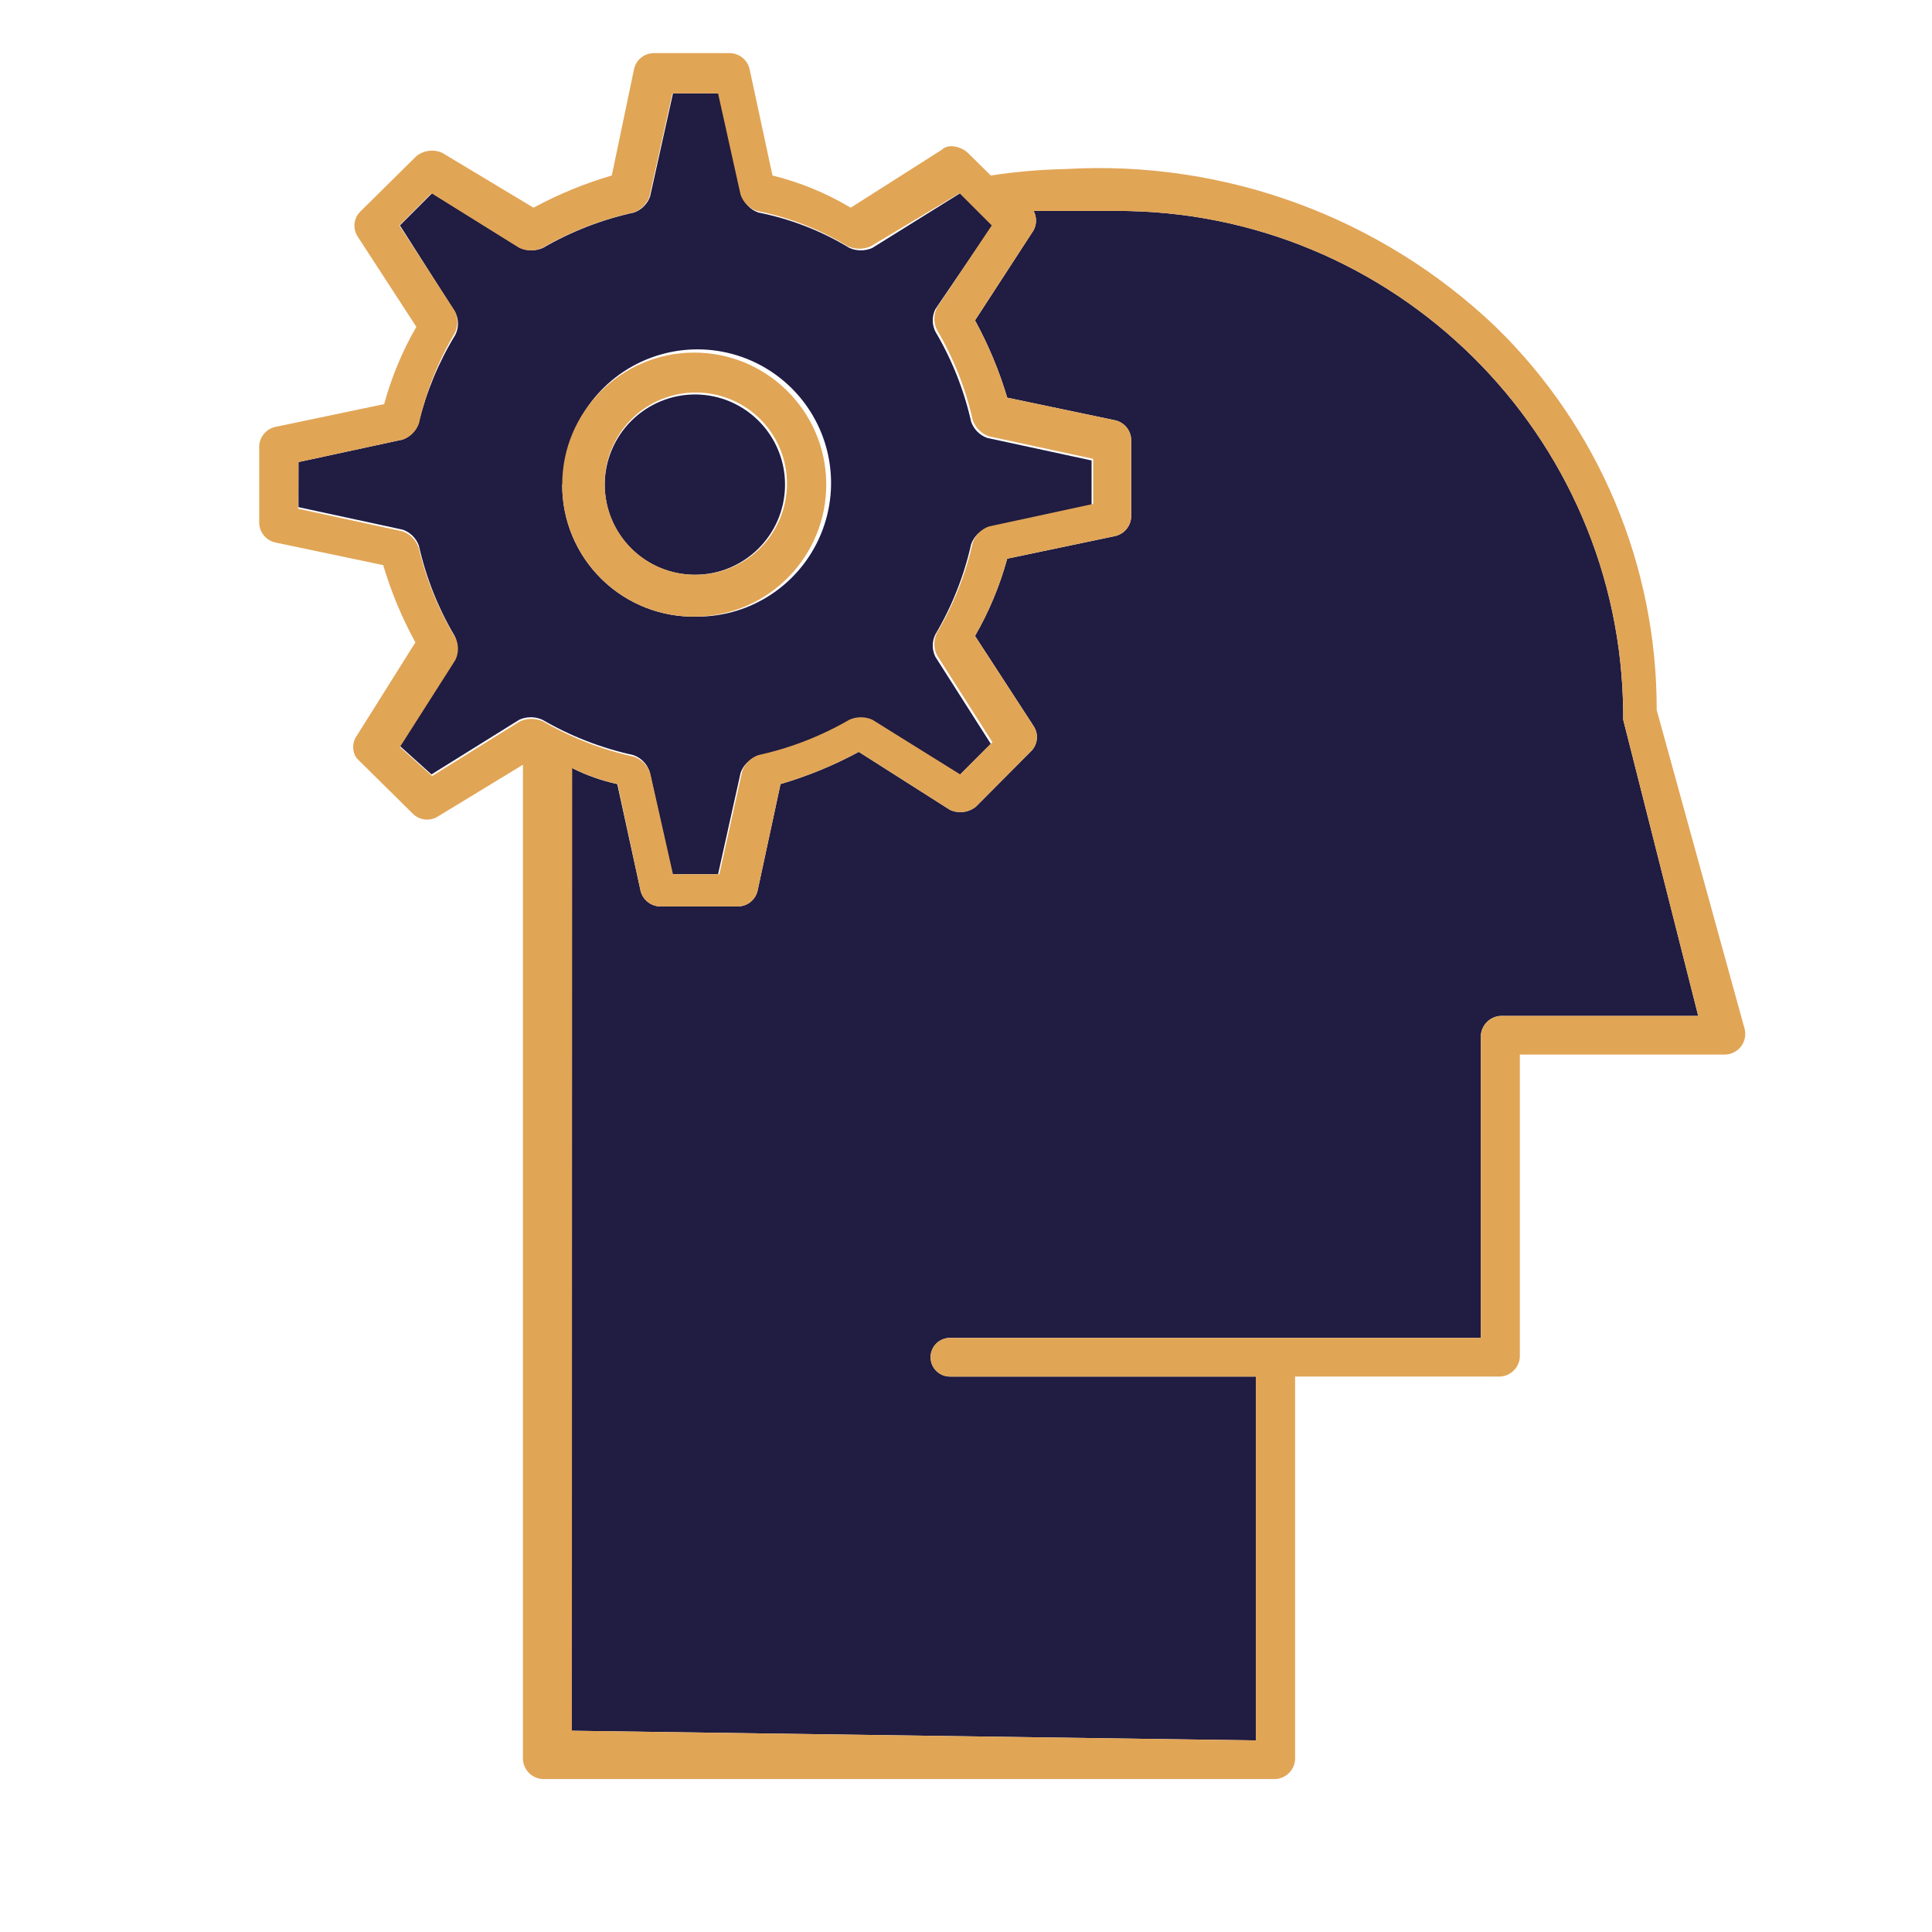
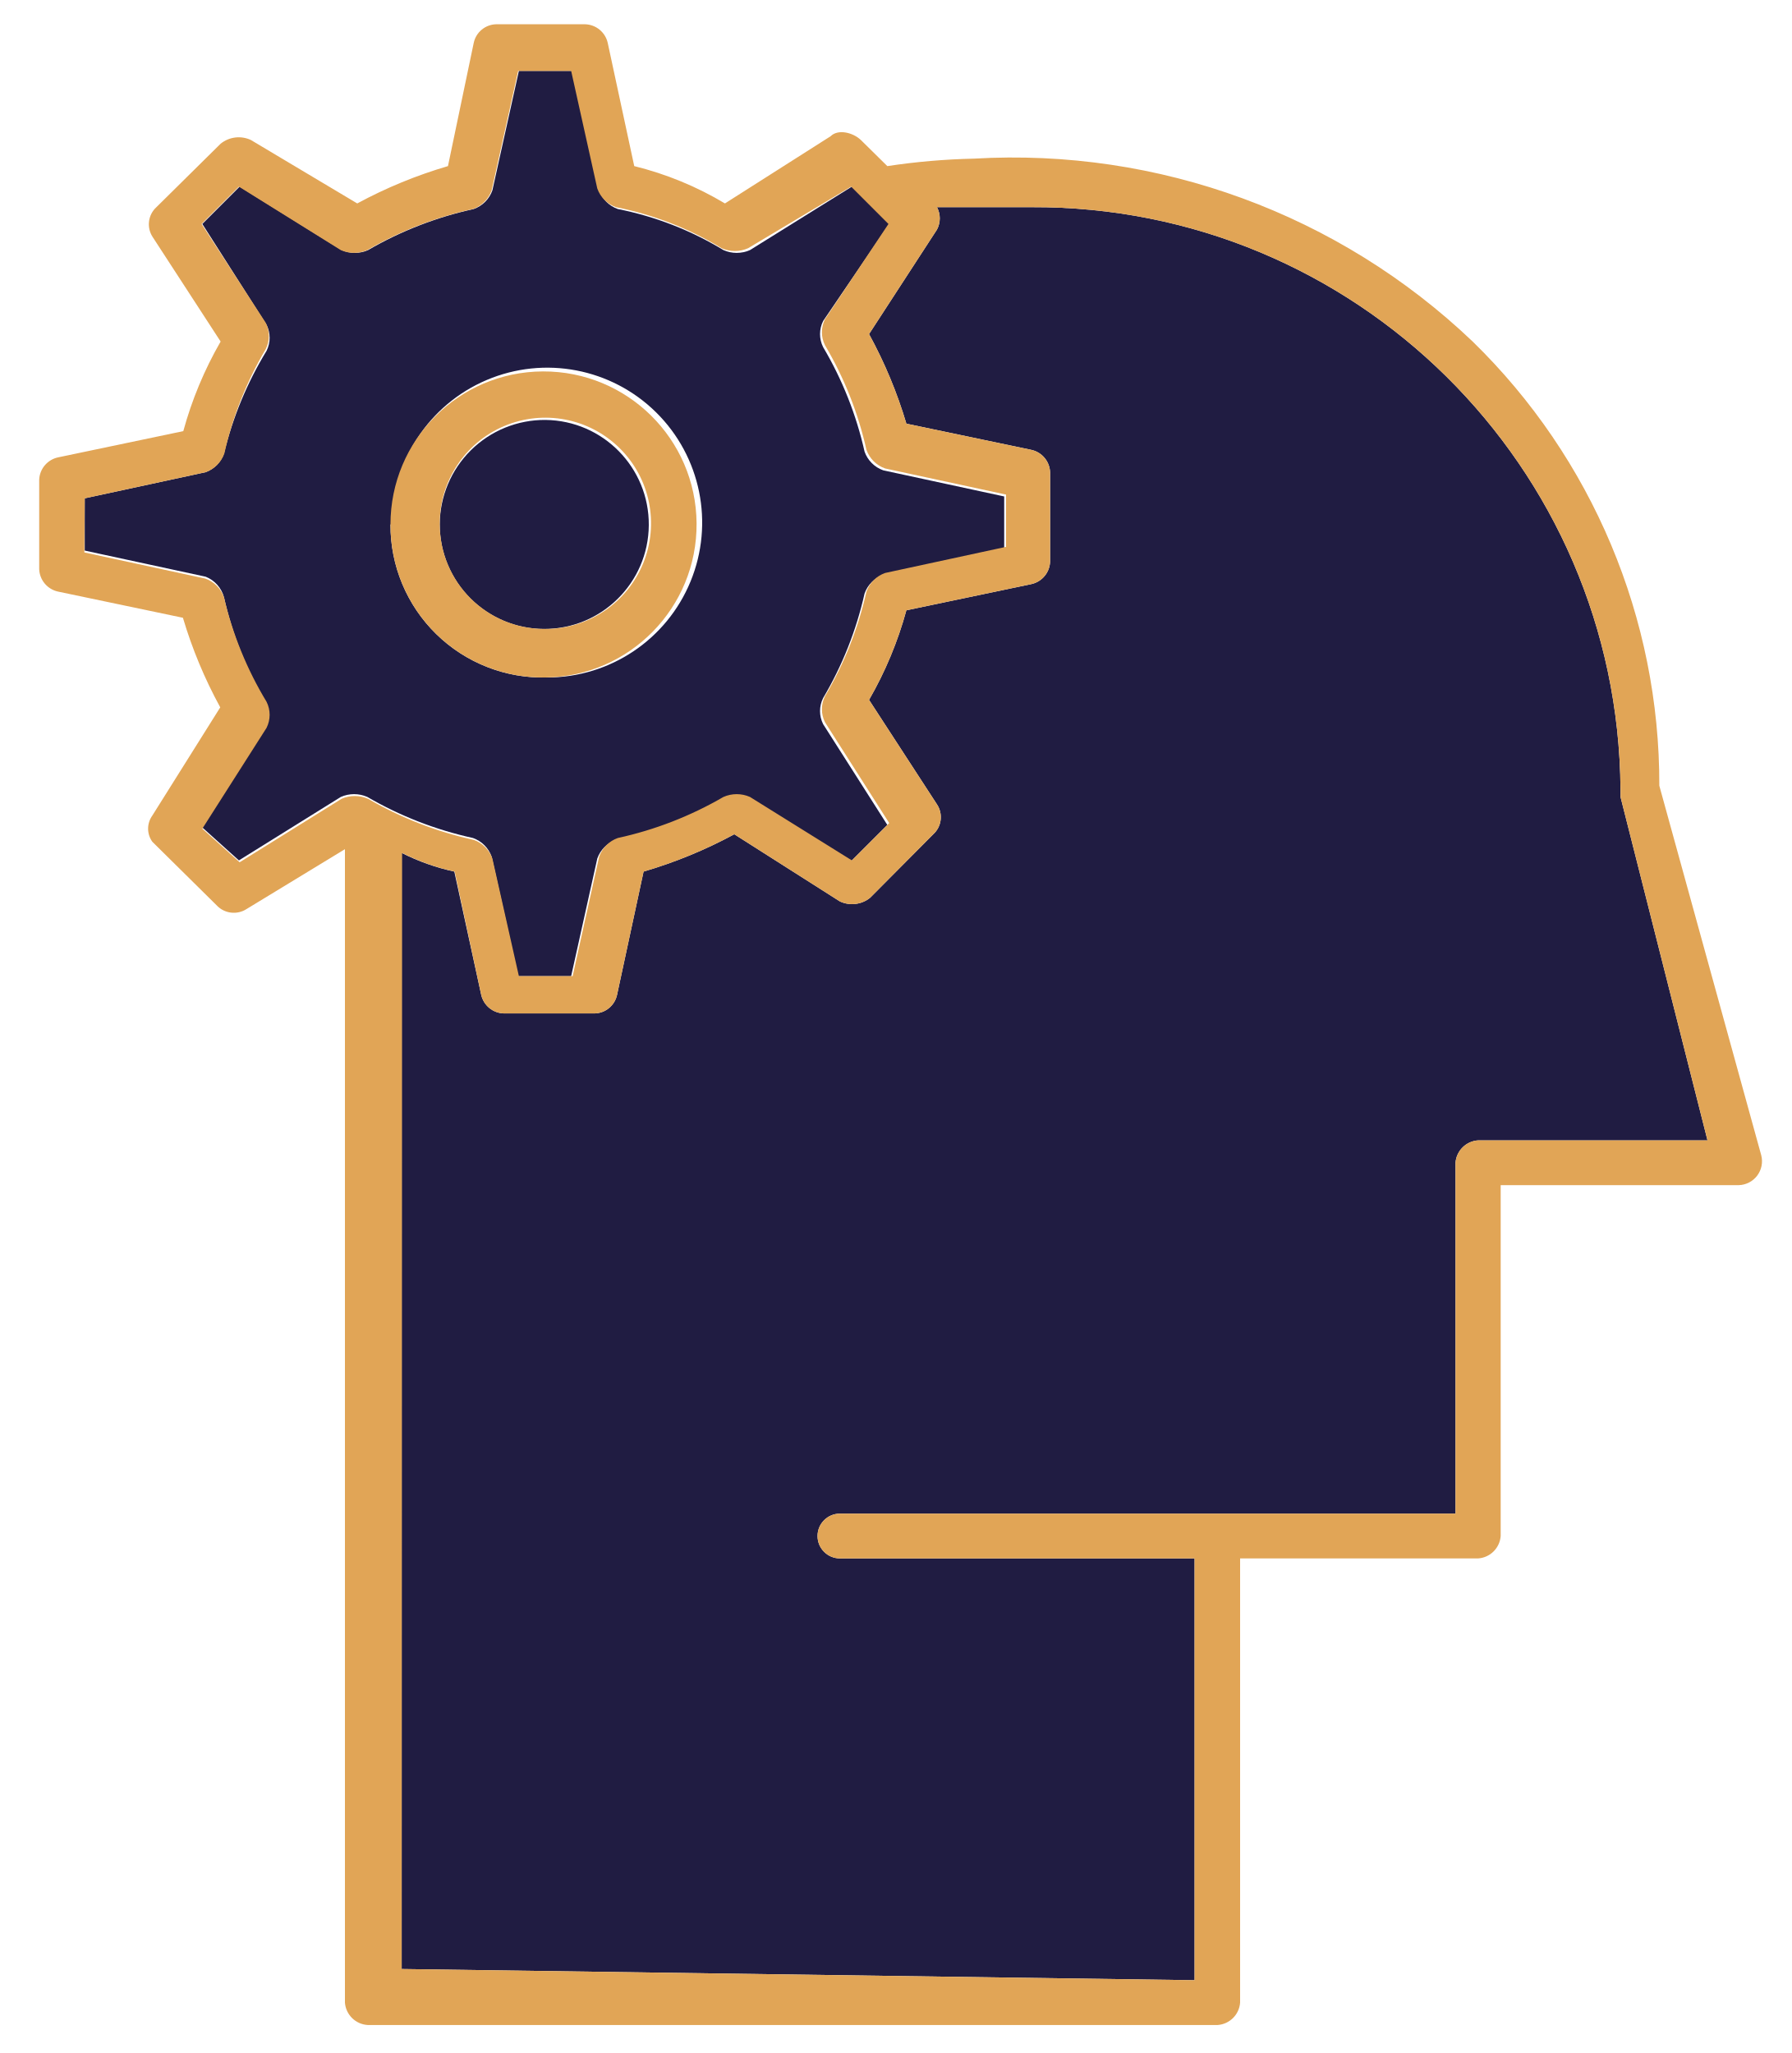
- <svg xmlns="http://www.w3.org/2000/svg" viewBox="0 0 60 60">
+ <svg xmlns="http://www.w3.org/2000/svg" viewBox="0 0 48 55">
  <defs>
    <style>.cls-1{fill:#201c42;}.cls-2{fill:#e1a556;}</style>
  </defs>
  <g id="Layer_2" data-name="Layer 2">
-     <path class="cls-1" d="M19.89,27.65a.64.64,0,0,0,.61.5h2.43a.63.63,0,0,0,.6-.5l.71-3.3a12.47,12.47,0,0,0,2.43-1l2.83,1.8a.77.77,0,0,0,.81-.1L32,23.35a.62.62,0,0,0,.1-.8l-1.82-2.8a10.17,10.17,0,0,0,1-2.4l3.34-.7a.64.64,0,0,0,.51-.6v-2.4a.64.64,0,0,0-.51-.6l-3.34-.7a12.29,12.29,0,0,0-1-2.4l1.82-2.8a.64.64,0,0,0,0-.6h2.53a15.71,15.71,0,0,1,15.78,15.6v.2l2.33,9.2H46.6a.65.65,0,0,0-.61.6v9.4H29.5a.6.6,0,1,0,0,1.2H39v11.3l-21.24-.3V23.85a5.86,5.86,0,0,0,1.41.5Z" />
-     <path class="cls-1" d="M21.61,12.25a2.8,2.8,0,1,1-2.83,2.8A2.81,2.81,0,0,1,21.61,12.25Z" />
-     <path class="cls-1" d="M12.51,13.65l-3.24.7v1.4l3.24.7a.82.82,0,0,1,.5.5,9.64,9.64,0,0,0,1.11,2.8.78.78,0,0,1,0,.7l-1.72,2.7,1,.9,2.73-1.7a.88.88,0,0,1,.71,0,9.79,9.79,0,0,0,2.83,1.1.82.82,0,0,1,.5.5l.71,3.2h1.42L23,24a.82.82,0,0,1,.5-.5,9.79,9.79,0,0,0,2.83-1.1.88.88,0,0,1,.71,0l2.73,1.7,1-1-1.72-2.7a.78.78,0,0,1,0-.7,9.64,9.64,0,0,0,1.11-2.8.82.82,0,0,1,.5-.5l3.24-.7v-1.4l-3.24-.7a.82.82,0,0,1-.5-.5,9.64,9.64,0,0,0-1.11-2.8.78.78,0,0,1,0-.7L30.82,7l-1-1-2.73,1.7a.88.88,0,0,1-.71,0,8.7,8.7,0,0,0-2.83-1.1.82.82,0,0,1-.5-.5l-.71-3.2H20.9l-.71,3.2a.82.82,0,0,1-.5.5,9.79,9.79,0,0,0-2.83,1.1.88.88,0,0,1-.71,0L13.42,6l-1,1,1.72,2.7a.78.78,0,0,1,0,.7A9.64,9.64,0,0,0,13,13.15.82.82,0,0,1,12.51,13.65Zm5,1.4a4.15,4.15,0,1,1,4.15,4.1A4.08,4.08,0,0,1,17.46,15.05Z" />
-     <path class="cls-2" d="M17.46,15.05a4.08,4.08,0,0,0,4.15,4.1,4.1,4.1,0,1,0-4.15-4.1Zm1.32,0a2.83,2.83,0,1,1,2.83,2.8A2.81,2.81,0,0,1,18.78,15.05Z" />
-     <path class="cls-2" d="M8.05,13.85v2.4a.64.64,0,0,0,.51.6l3.34.7a12.29,12.29,0,0,0,1,2.4l-1.82,2.9a.6.6,0,0,0,0,.7l1.72,1.7a.63.63,0,0,0,.81.1l2.63-1.6v30.9a.65.65,0,0,0,.61.6H39.62a.65.65,0,0,0,.6-.6V42.75H46.6a.65.65,0,0,0,.6-.6v-9.4h6.38a.64.64,0,0,0,.6-.8l-2.73-9.9a16.56,16.56,0,0,0-5-11.9,17.85,17.85,0,0,0-13.36-4.9,18,18,0,0,0-2.32.2l-.71-.7c-.21-.2-.61-.3-.81-.1l-2.83,1.8a8.86,8.86,0,0,0-2.43-1l-.71-3.3a.64.64,0,0,0-.61-.5H20.29a.63.63,0,0,0-.6.5L19,5.45a12.47,12.47,0,0,0-2.43,1l-2.83-1.7a.77.77,0,0,0-.81.1l-1.72,1.7a.62.62,0,0,0-.1.8l1.82,2.8a10.17,10.17,0,0,0-1,2.4l-3.34.7A.64.64,0,0,0,8.05,13.85Zm9.72,10a5.86,5.86,0,0,0,1.41.5l.71,3.3a.64.64,0,0,0,.61.5h2.43a.63.63,0,0,0,.6-.5l.71-3.3a12.47,12.47,0,0,0,2.43-1l2.83,1.8a.77.77,0,0,0,.81-.1L32,23.35a.62.62,0,0,0,.1-.8l-1.82-2.8a10.17,10.17,0,0,0,1-2.4l3.34-.7a.64.64,0,0,0,.51-.6v-2.4a.64.64,0,0,0-.51-.6l-3.34-.7a12.29,12.29,0,0,0-1-2.4l1.82-2.8a.64.64,0,0,0,0-.6h2.53a15.71,15.71,0,0,1,15.78,15.6v.2l2.33,9.2H46.6a.65.65,0,0,0-.61.6v9.4H29.5a.6.6,0,1,0,0,1.2H39v11.3l-21.24-.3Zm-8.5-9.5,3.24-.7a.82.82,0,0,0,.5-.5,9.64,9.64,0,0,1,1.11-2.8.78.78,0,0,0,0-.7L12.4,7l1-1,2.73,1.7a.88.88,0,0,0,.71,0,9.79,9.79,0,0,1,2.83-1.1.82.82,0,0,0,.5-.5l.71-3.2h1.42L23,6.05a.82.82,0,0,0,.5.5,8.7,8.7,0,0,1,2.83,1.1.88.88,0,0,0,.71,0L29.8,6l1,1L29.1,9.55a.78.78,0,0,0,0,.7,9.64,9.64,0,0,1,1.11,2.8.82.82,0,0,0,.5.5l3.24.7v1.4l-3.24.7a.82.82,0,0,0-.5.5,9.64,9.64,0,0,1-1.11,2.8.78.78,0,0,0,0,.7l1.72,2.7-1,1-2.73-1.7a.88.88,0,0,0-.71,0,9.79,9.79,0,0,1-2.83,1.1.82.82,0,0,0-.5.5l-.71,3.2H20.9L20.19,24a.82.82,0,0,0-.5-.5,9.79,9.79,0,0,1-2.83-1.1.88.88,0,0,0-.71,0l-2.73,1.7-1-.9,1.72-2.7a.78.78,0,0,0,0-.7A9.64,9.64,0,0,1,13,17a.82.82,0,0,0-.5-.5l-3.24-.7Z" />
+     <path class="cls-1" d="M12.89,26.65a.64.64,0,0,0,.61.5h2.43a.63.63,0,0,0,.6-.5l.71-3.3a12.47,12.47,0,0,0,2.43-1l2.83,1.8a.77.77,0,0,0,.81-.1L25,22.35a.62.62,0,0,0,.1-.8l-1.82-2.8a10.17,10.17,0,0,0,1-2.4l3.34-.7a.64.64,0,0,0,.51-.6v-2.4a.64.64,0,0,0-.51-.6l-3.34-.7a12.29,12.29,0,0,0-1-2.4l1.82-2.8a.64.64,0,0,0,0-.6h2.53a15.71,15.71,0,0,1,15.78,15.6v.2l2.33,9.2H39.6a.65.65,0,0,0-.61.6v9.4H22.5a.6.6,0,1,0,0,1.2H32v11.3l-21.24-.3V22.85a5.86,5.86,0,0,0,1.41.5Z" />
+     <path class="cls-1" d="M14.61,11.25a2.8,2.8,0,1,1-2.83,2.8A2.81,2.81,0,0,1,14.61,11.25Z" />
+     <path class="cls-1" d="M5.51,12.65l-3.24.7v1.4l3.24.7A.82.82,0,0,1,6,16a9.64,9.64,0,0,0,1.11,2.8.78.78,0,0,1,0,.7L5.4,22.15l1,.9,2.73-1.7a.88.88,0,0,1,.71,0,9.79,9.79,0,0,0,2.83,1.1.82.82,0,0,1,.5.5l.71,3.2h1.42L16,23a.82.82,0,0,1,.5-.5,9.79,9.79,0,0,0,2.83-1.1.88.88,0,0,1,.71,0l2.73,1.7,1-1-1.72-2.7a.78.78,0,0,1,0-.7,9.64,9.64,0,0,0,1.11-2.8.82.82,0,0,1,.5-.5l3.24-.7v-1.4l-3.24-.7a.82.82,0,0,1-.5-.5,9.64,9.64,0,0,0-1.11-2.8.78.78,0,0,1,0-.7L23.82,6l-1-1-2.73,1.7a.88.88,0,0,1-.71,0,8.7,8.7,0,0,0-2.83-1.1.82.82,0,0,1-.5-.5l-.71-3.2H13.9l-.71,3.2a.82.82,0,0,1-.5.5,9.79,9.79,0,0,0-2.83,1.1.88.88,0,0,1-.71,0L6.42,5l-1,1,1.72,2.7a.78.78,0,0,1,0,.7A9.64,9.64,0,0,0,6,12.15.82.82,0,0,1,5.51,12.65Zm5,1.4a4.15,4.15,0,1,1,4.15,4.1A4.08,4.08,0,0,1,10.46,14.05Z" />
+     <path class="cls-2" d="M10.46,14.05a4.08,4.08,0,0,0,4.15,4.1,4.1,4.1,0,1,0-4.15-4.1Zm1.32,0a2.83,2.83,0,1,1,2.83,2.8A2.81,2.81,0,0,1,11.78,14.05Z" />
+     <path class="cls-2" d="M1.05,12.85v2.4a.64.64,0,0,0,.51.6l3.34.7a12.29,12.29,0,0,0,1,2.4l-1.82,2.9a.6.6,0,0,0,0,.7l1.72,1.7a.63.63,0,0,0,.81.1l2.63-1.6v30.9a.65.65,0,0,0,.61.6H32.62a.65.65,0,0,0,.6-.6V41.75H39.6a.65.65,0,0,0,.6-.6v-9.4h6.38a.64.64,0,0,0,.6-.8l-2.73-9.9a16.56,16.56,0,0,0-5-11.9,17.85,17.85,0,0,0-13.36-4.9,18,18,0,0,0-2.32.2l-.71-.7c-.21-.2-.61-.3-.81-.1l-2.83,1.8a8.86,8.86,0,0,0-2.43-1l-.71-3.3a.64.64,0,0,0-.61-.5H13.29a.63.63,0,0,0-.6.5L12,4.45a12.47,12.47,0,0,0-2.43,1L6.72,3.75a.77.77,0,0,0-.81.1L4.19,5.55a.62.62,0,0,0-.1.8l1.82,2.8a10.17,10.17,0,0,0-1,2.4l-3.34.7A.64.64,0,0,0,1.05,12.85Zm9.72,10a5.86,5.86,0,0,0,1.41.5l.71,3.3a.64.64,0,0,0,.61.5h2.43a.63.63,0,0,0,.6-.5l.71-3.3a12.47,12.47,0,0,0,2.43-1l2.83,1.8a.77.77,0,0,0,.81-.1L25,22.35a.62.62,0,0,0,.1-.8l-1.82-2.8a10.17,10.17,0,0,0,1-2.4l3.34-.7a.64.64,0,0,0,.51-.6v-2.4a.64.64,0,0,0-.51-.6l-3.34-.7a12.29,12.29,0,0,0-1-2.4l1.82-2.8a.64.64,0,0,0,0-.6h2.53a15.71,15.71,0,0,1,15.78,15.6v.2l2.33,9.2H39.6a.65.65,0,0,0-.61.6v9.4H22.5a.6.6,0,1,0,0,1.2H32v11.3l-21.24-.3Zm-8.5-9.5,3.24-.7a.82.82,0,0,0,.5-.5,9.64,9.64,0,0,1,1.11-2.8.78.78,0,0,0,0-.7L5.4,6l1-1,2.73,1.7a.88.88,0,0,0,.71,0,9.79,9.79,0,0,1,2.83-1.1.82.82,0,0,0,.5-.5l.71-3.2h1.42L16,5.05a.82.82,0,0,0,.5.5,8.7,8.7,0,0,1,2.83,1.1.88.88,0,0,0,.71,0L22.8,5l1,1L22.1,8.55a.78.78,0,0,0,0,.7,9.64,9.64,0,0,1,1.11,2.8.82.82,0,0,0,.5.5l3.24.7v1.4l-3.24.7a.82.82,0,0,0-.5.5,9.64,9.64,0,0,1-1.11,2.8.78.78,0,0,0,0,.7l1.72,2.7-1,1-2.73-1.7a.88.88,0,0,0-.71,0,9.79,9.79,0,0,1-2.83,1.1.82.82,0,0,0-.5.5l-.71,3.2H13.9L13.19,23a.82.82,0,0,0-.5-.5,9.79,9.79,0,0,1-2.83-1.1.88.88,0,0,0-.71,0l-2.73,1.7-1-.9,1.72-2.7a.78.78,0,0,0,0-.7A9.64,9.64,0,0,1,6,16a.82.82,0,0,0-.5-.5l-3.24-.7Z" />
  </g>
</svg>
